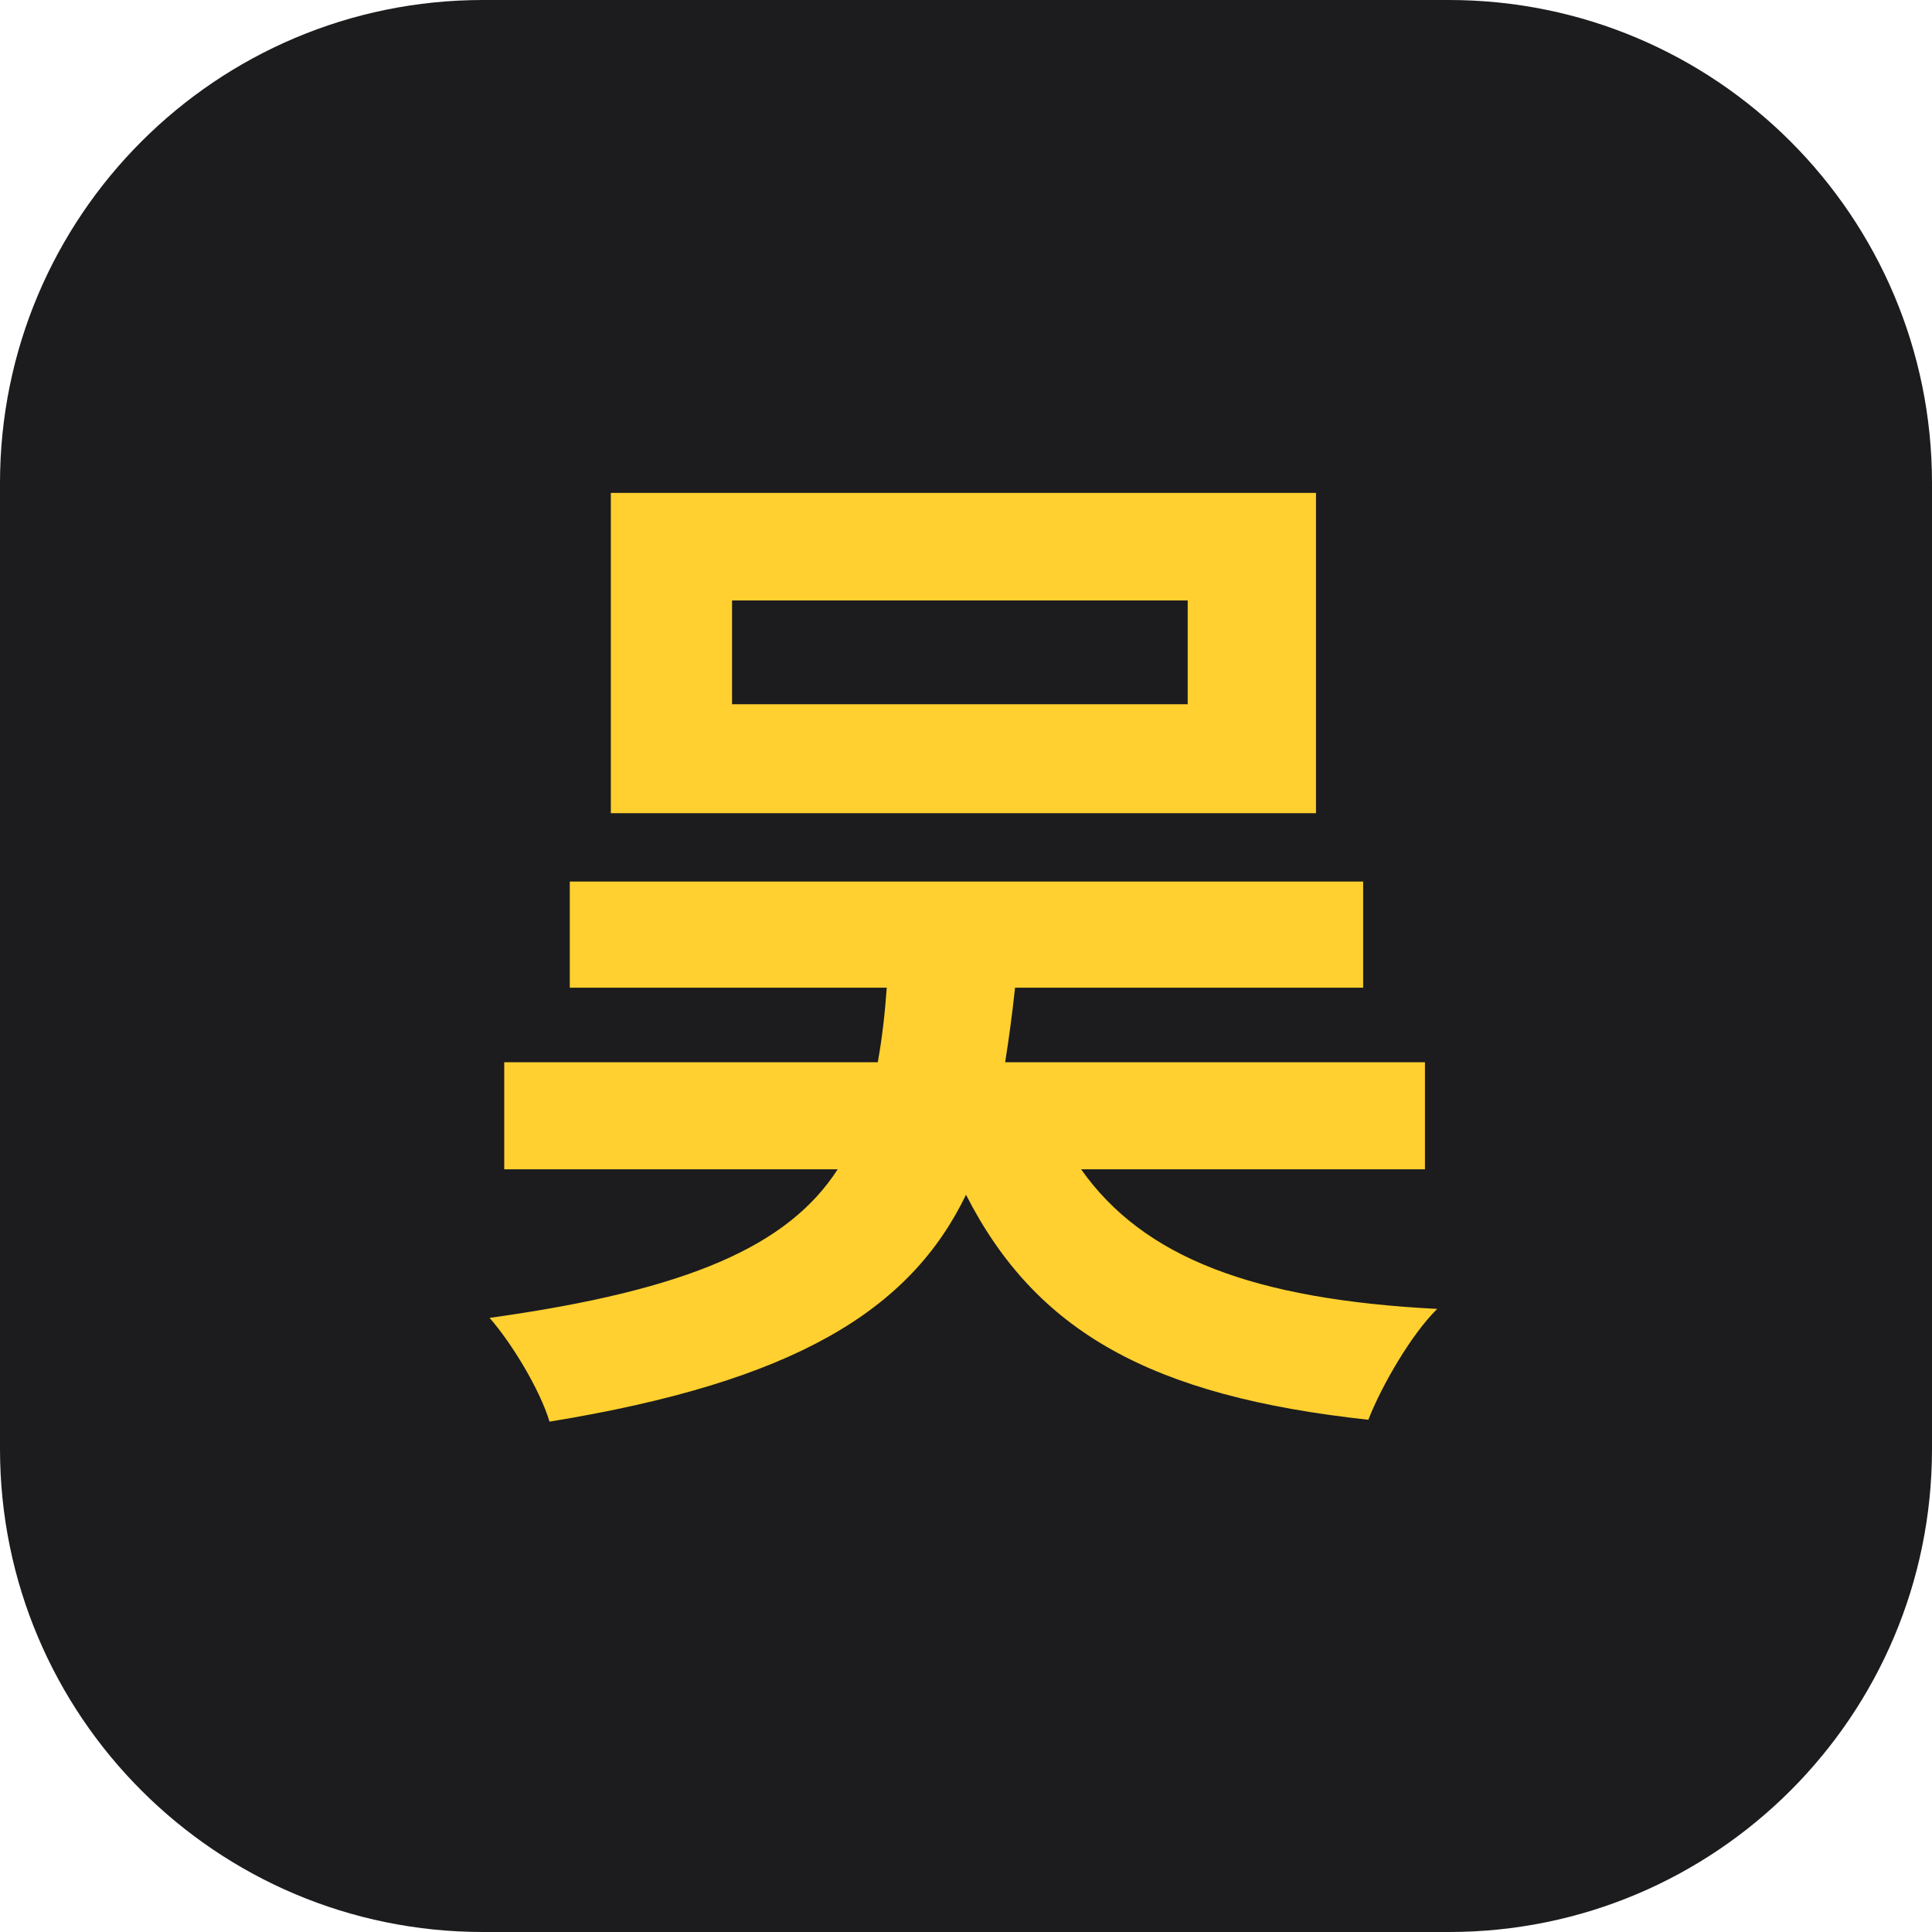
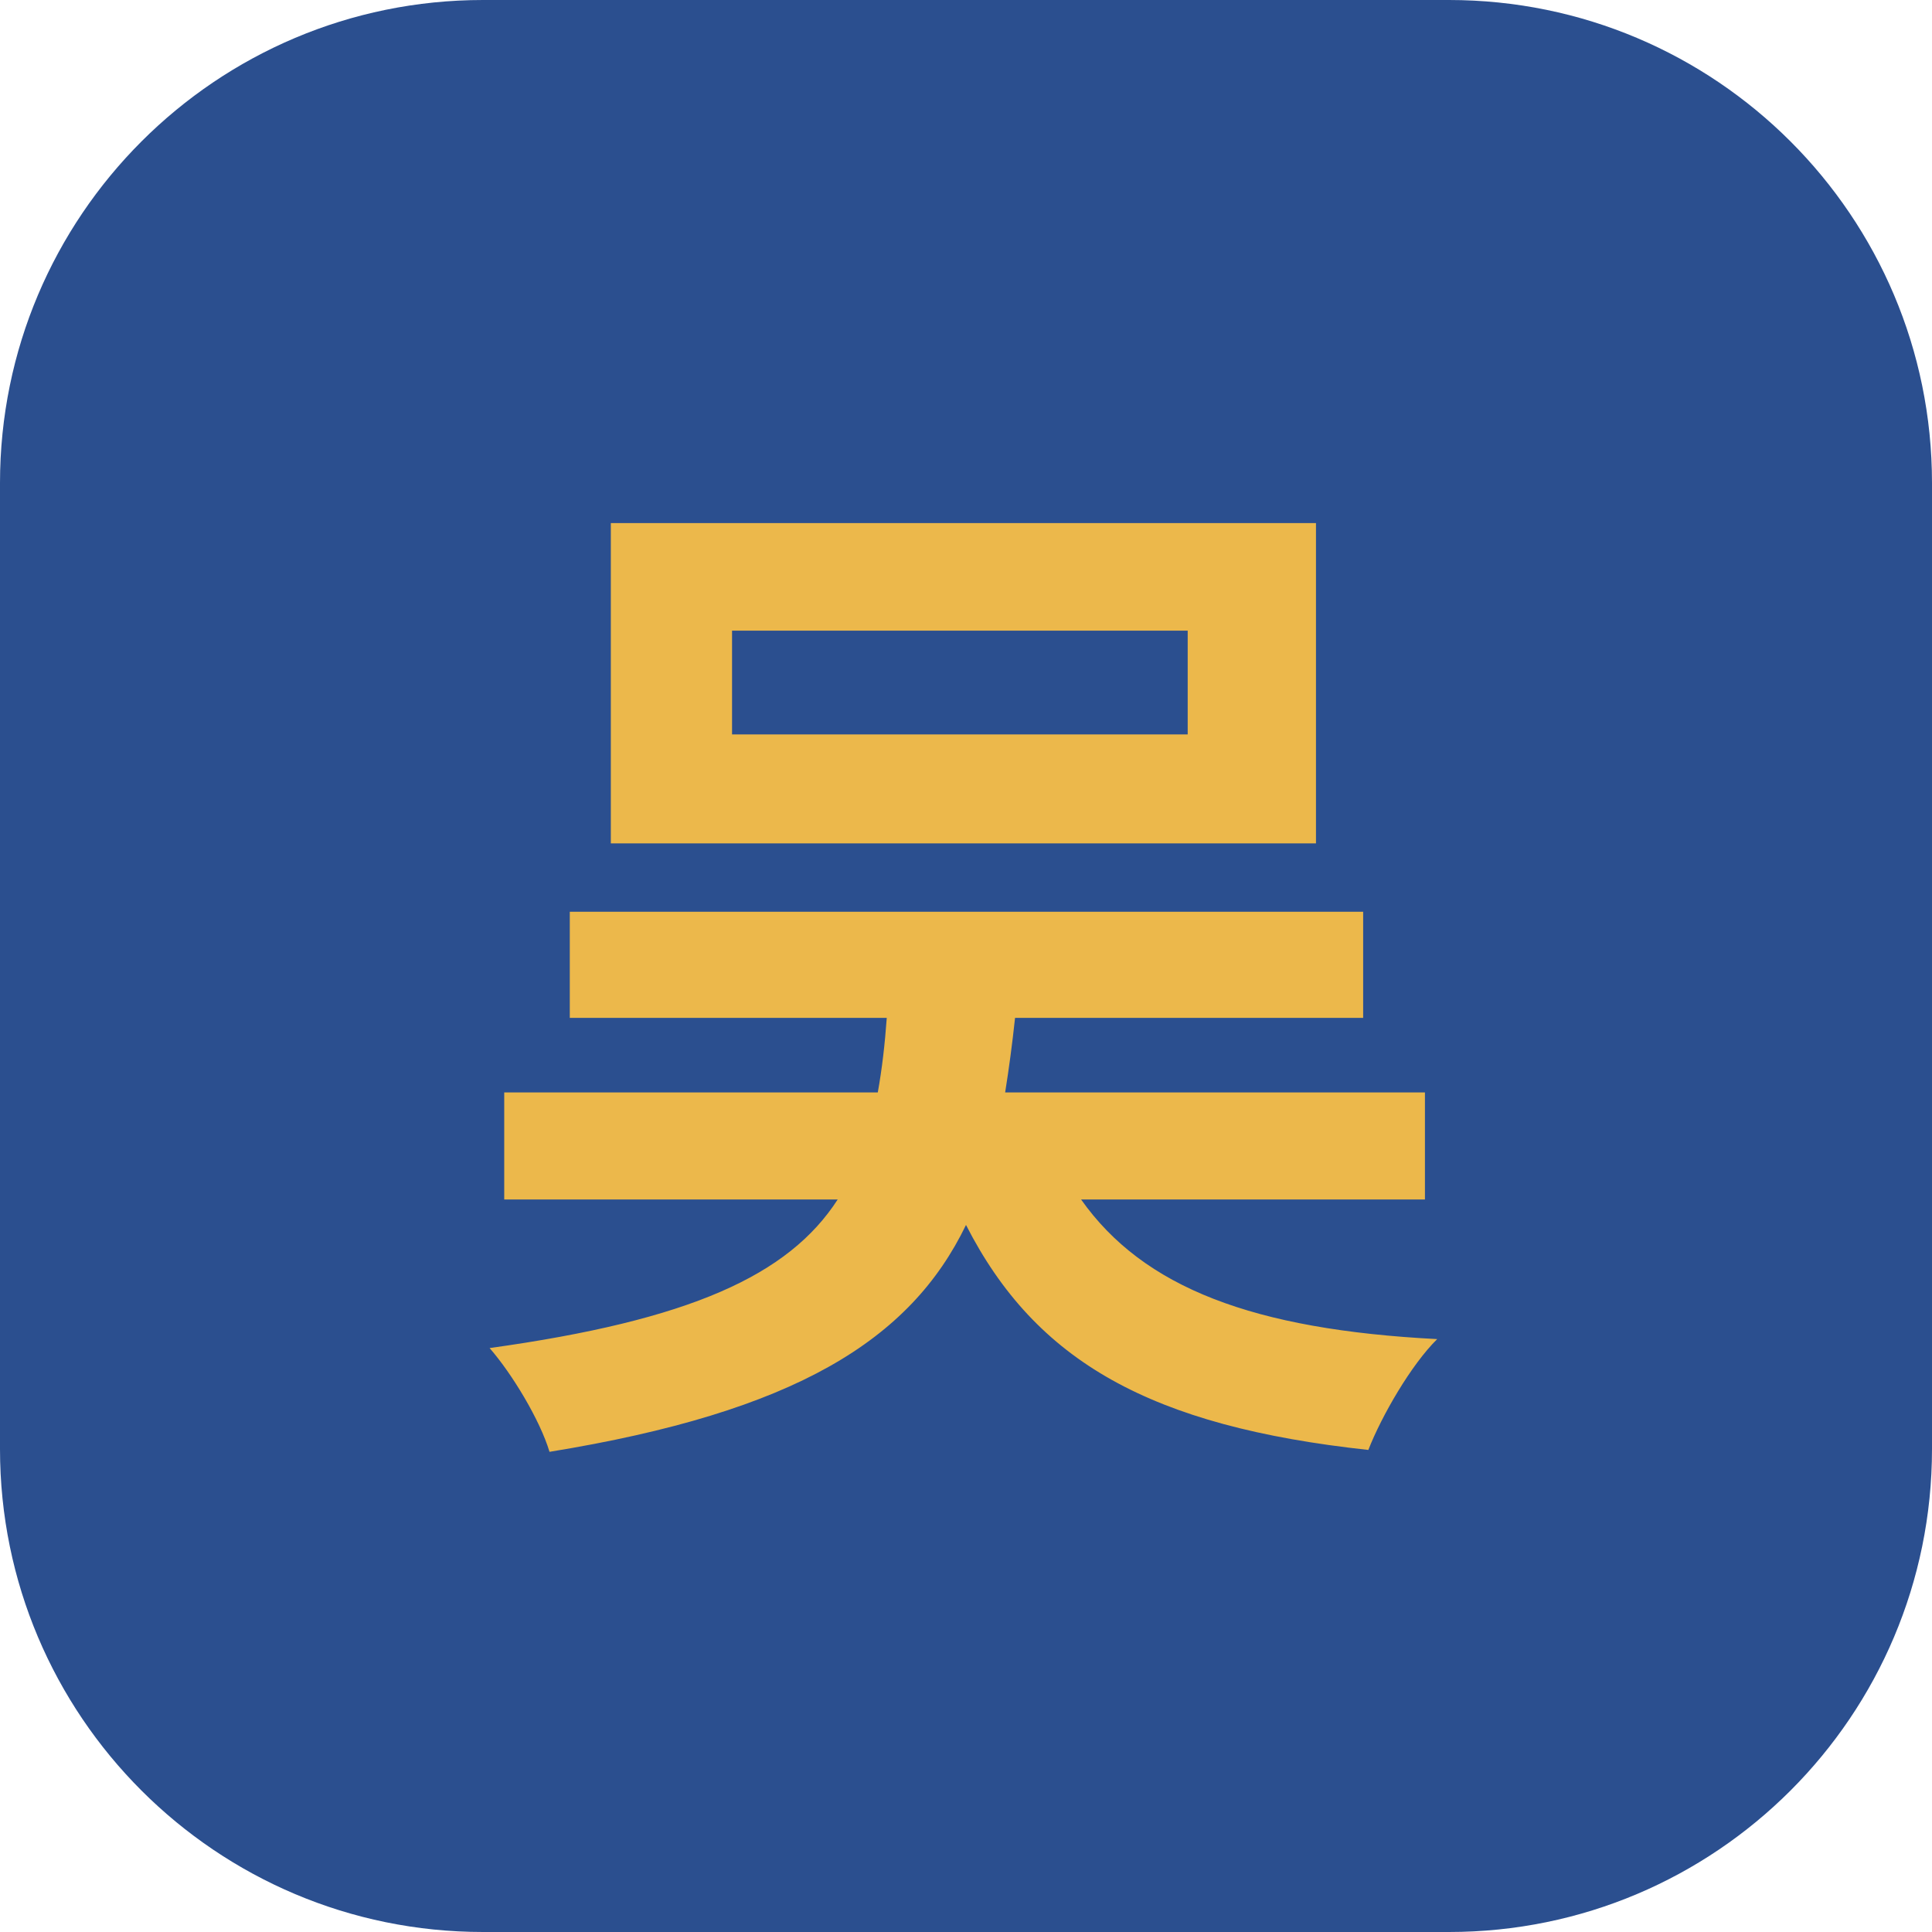
<svg xmlns="http://www.w3.org/2000/svg" viewBox="0 0 64 64" width="64" height="64">
-   <rect width="64" height="64" rx="16" fill="#1c1c1e" />
-   <text x="32" y="44" font-family="Segoe UI, PingFang SC, sans-serif" font-size="34" font-weight="700" fill="#ffd02f" text-anchor="middle">吴</text>
+   <rect width="64" height="64" rx="16" fill="#2b4f8f" />
+   <text x="32" y="45" font-family="Georgia, Songti SC, SimSun, serif" font-size="34" font-weight="700" fill="#ecb84b" text-anchor="middle">吴</text>
</svg>
